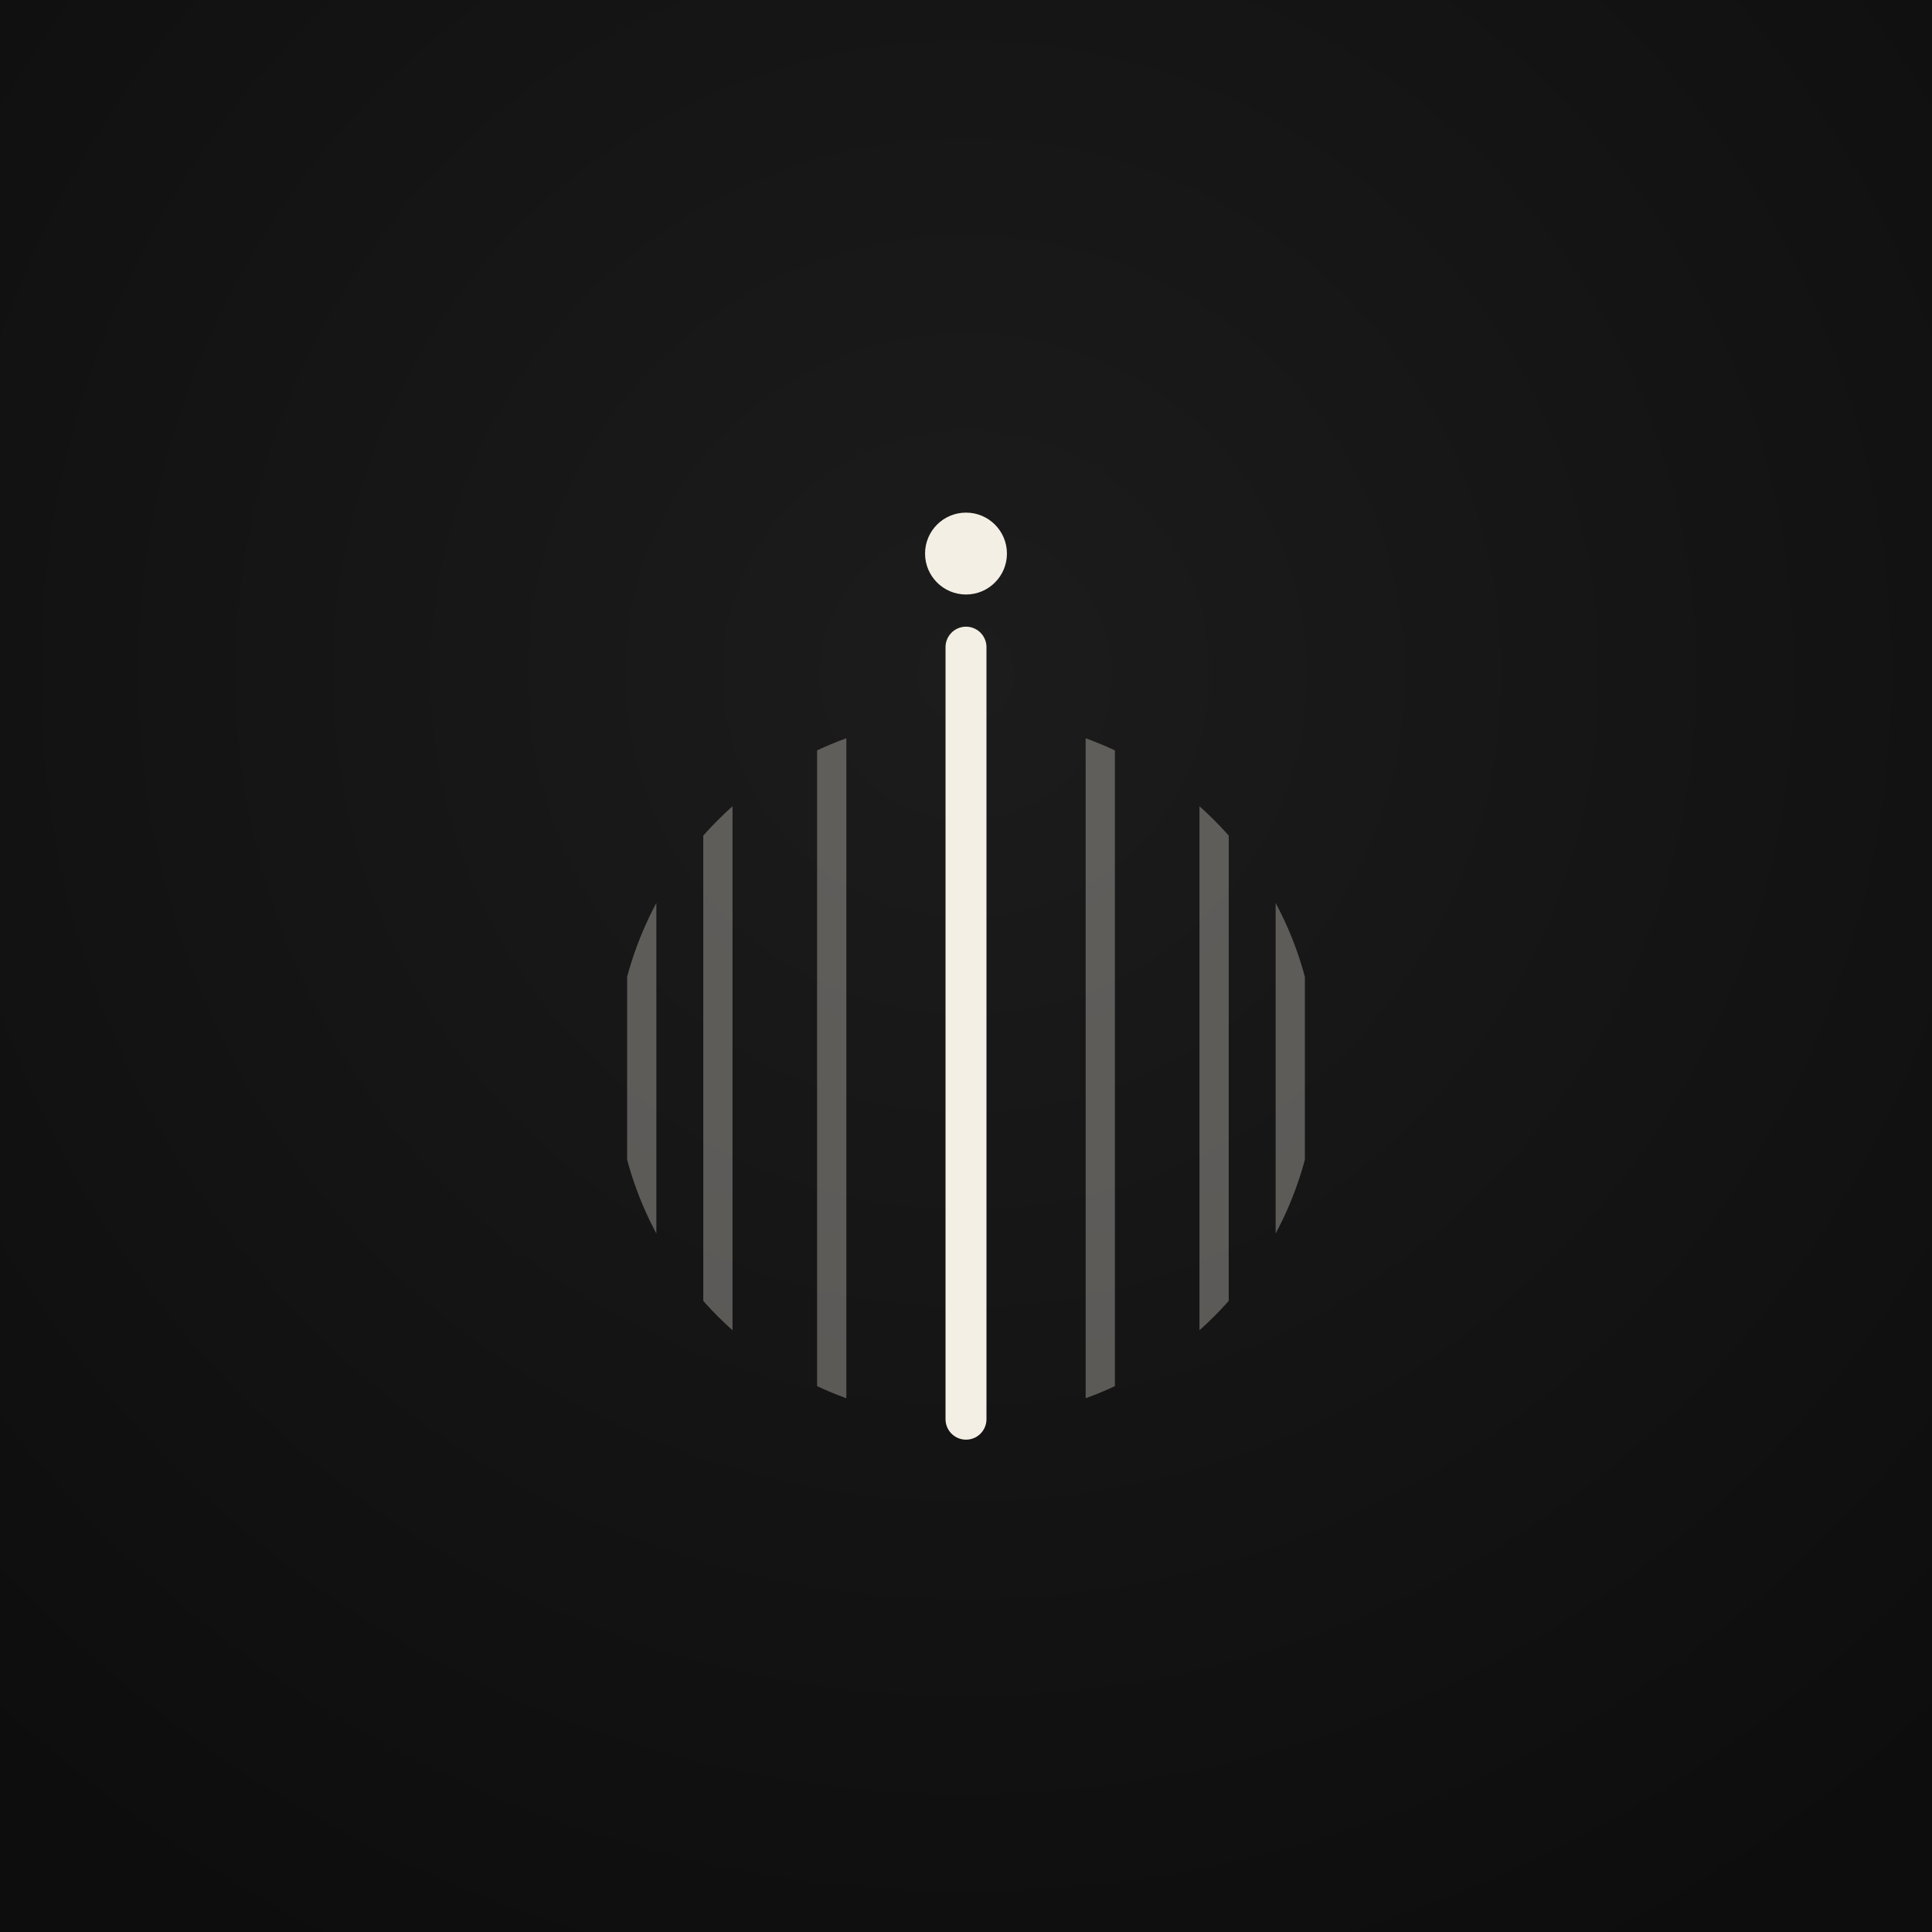
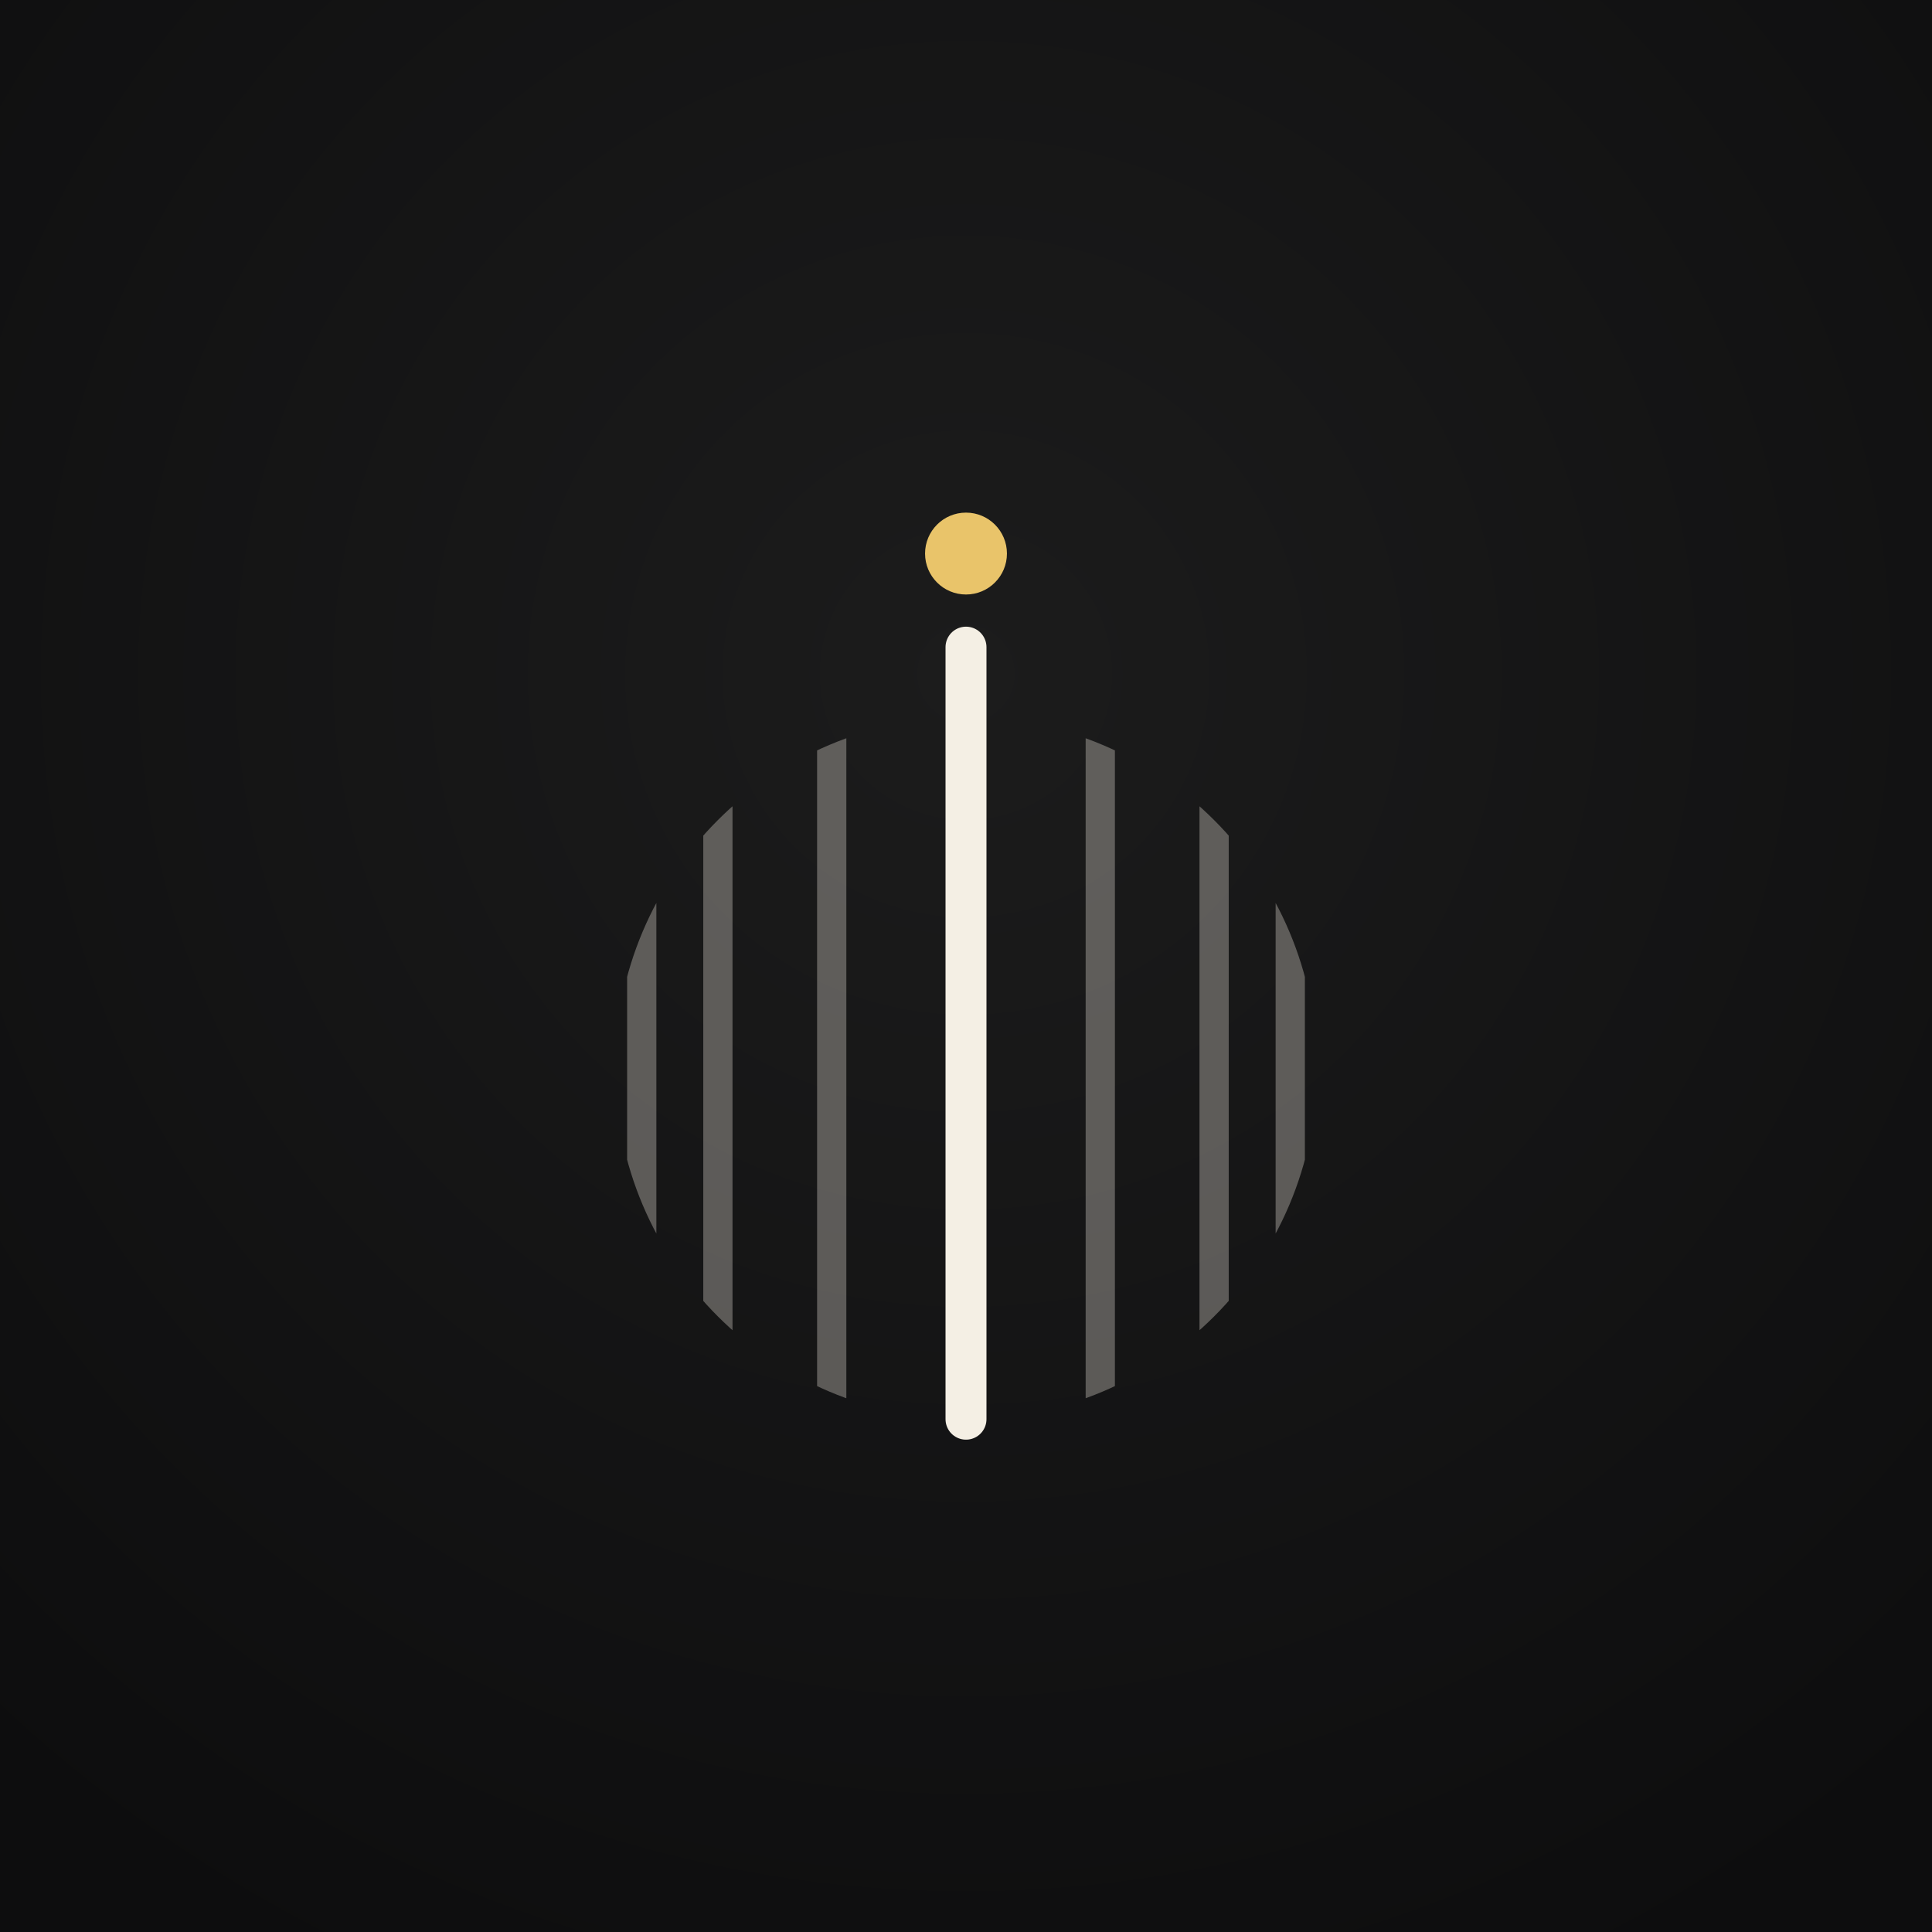
<svg xmlns="http://www.w3.org/2000/svg" viewBox="0 0 1024 1024" width="1024" height="1024">
  <defs>
    <radialGradient id="bg" cx="0.5" cy="0.35" r="0.75">
      <stop offset="0" stop-color="#1C1C1C" />
      <stop offset="1" stop-color="#0D0D0E" />
    </radialGradient>
  </defs>
  <rect width="1024" height="1024" fill="url(#bg)" />
  <g transform="translate(202 219) scale(6.2)">
    <defs>
      <clipPath id="globe">
        <circle cx="50" cy="56" r="30" />
      </clipPath>
    </defs>
    <g clip-path="url(#globe)" stroke="#F4EFE4" stroke-opacity="0.32" stroke-width="2.5" stroke-linecap="round" fill="none">
      <path d="M 22.28 20 V 92" />
      <path d="M 28.79 20 V 92" />
      <path d="M 38.52 20 V 92" />
      <path d="M 61.48 20 V 92" />
      <path d="M 71.21 20 V 92" />
      <path d="M 77.72 20 V 92" />
    </g>
    <path d="M 50 86 V 20" stroke="#F4EFE4" stroke-width="3.5" stroke-linecap="round" fill="none" />
-     <circle cx="50" cy="12" r="3.5" fill="#F4EFE4" />
+     <circle cx="50" cy="12" r="3.5" fill="#E9C46A" />
  </g>
</svg>
